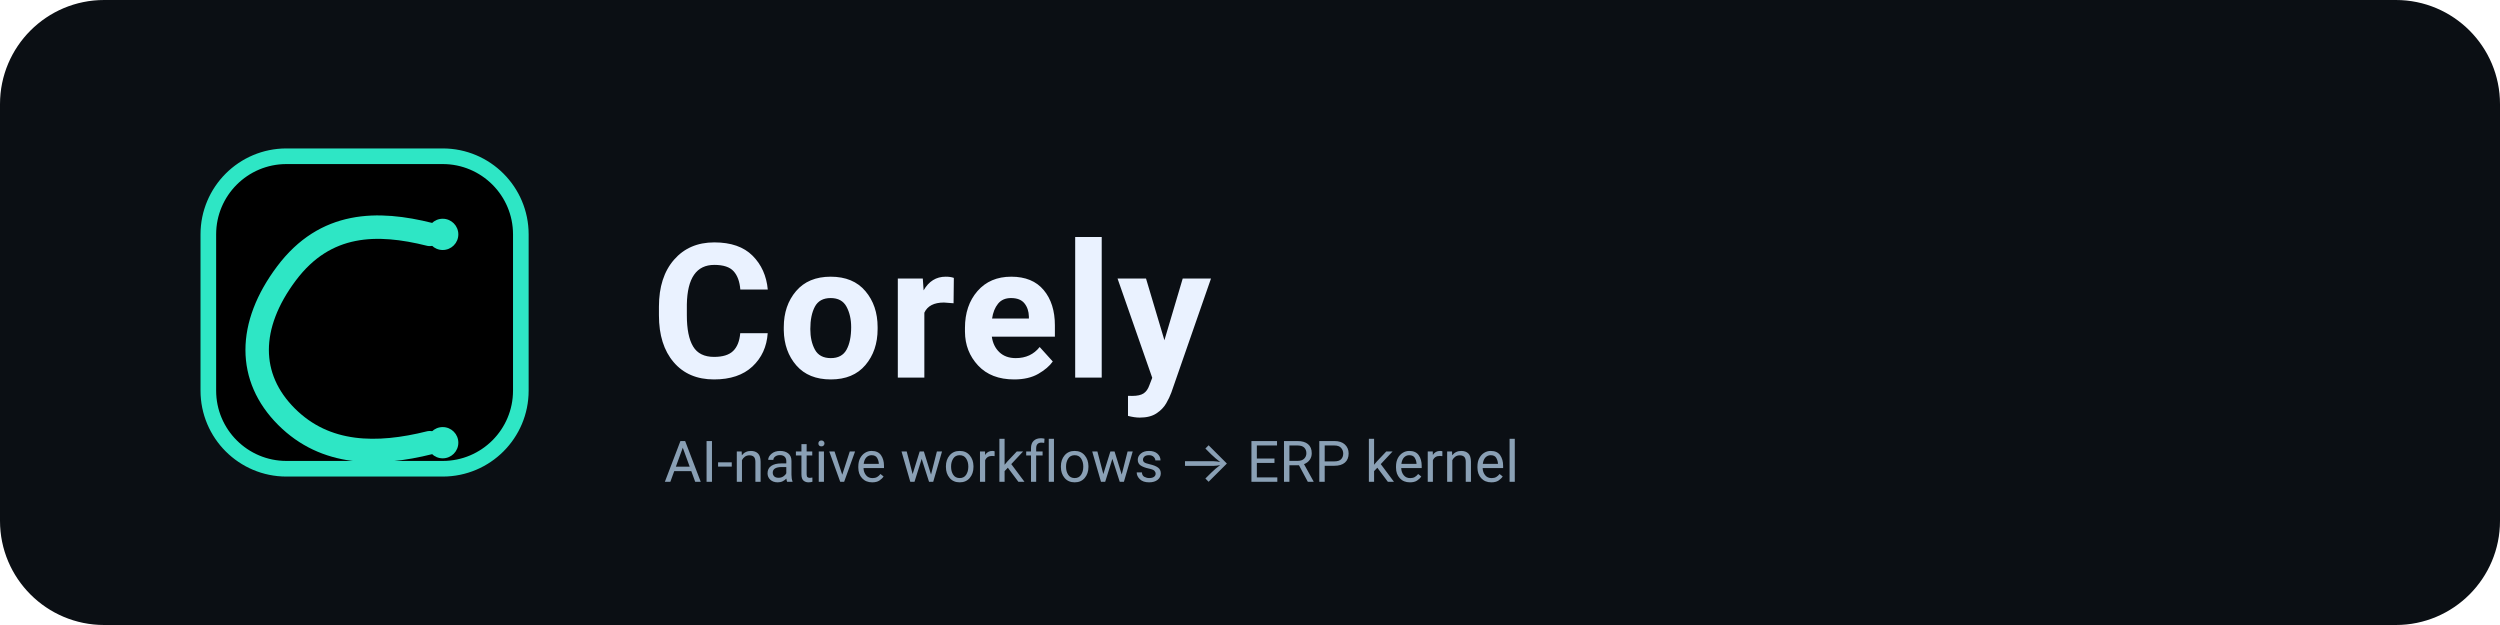
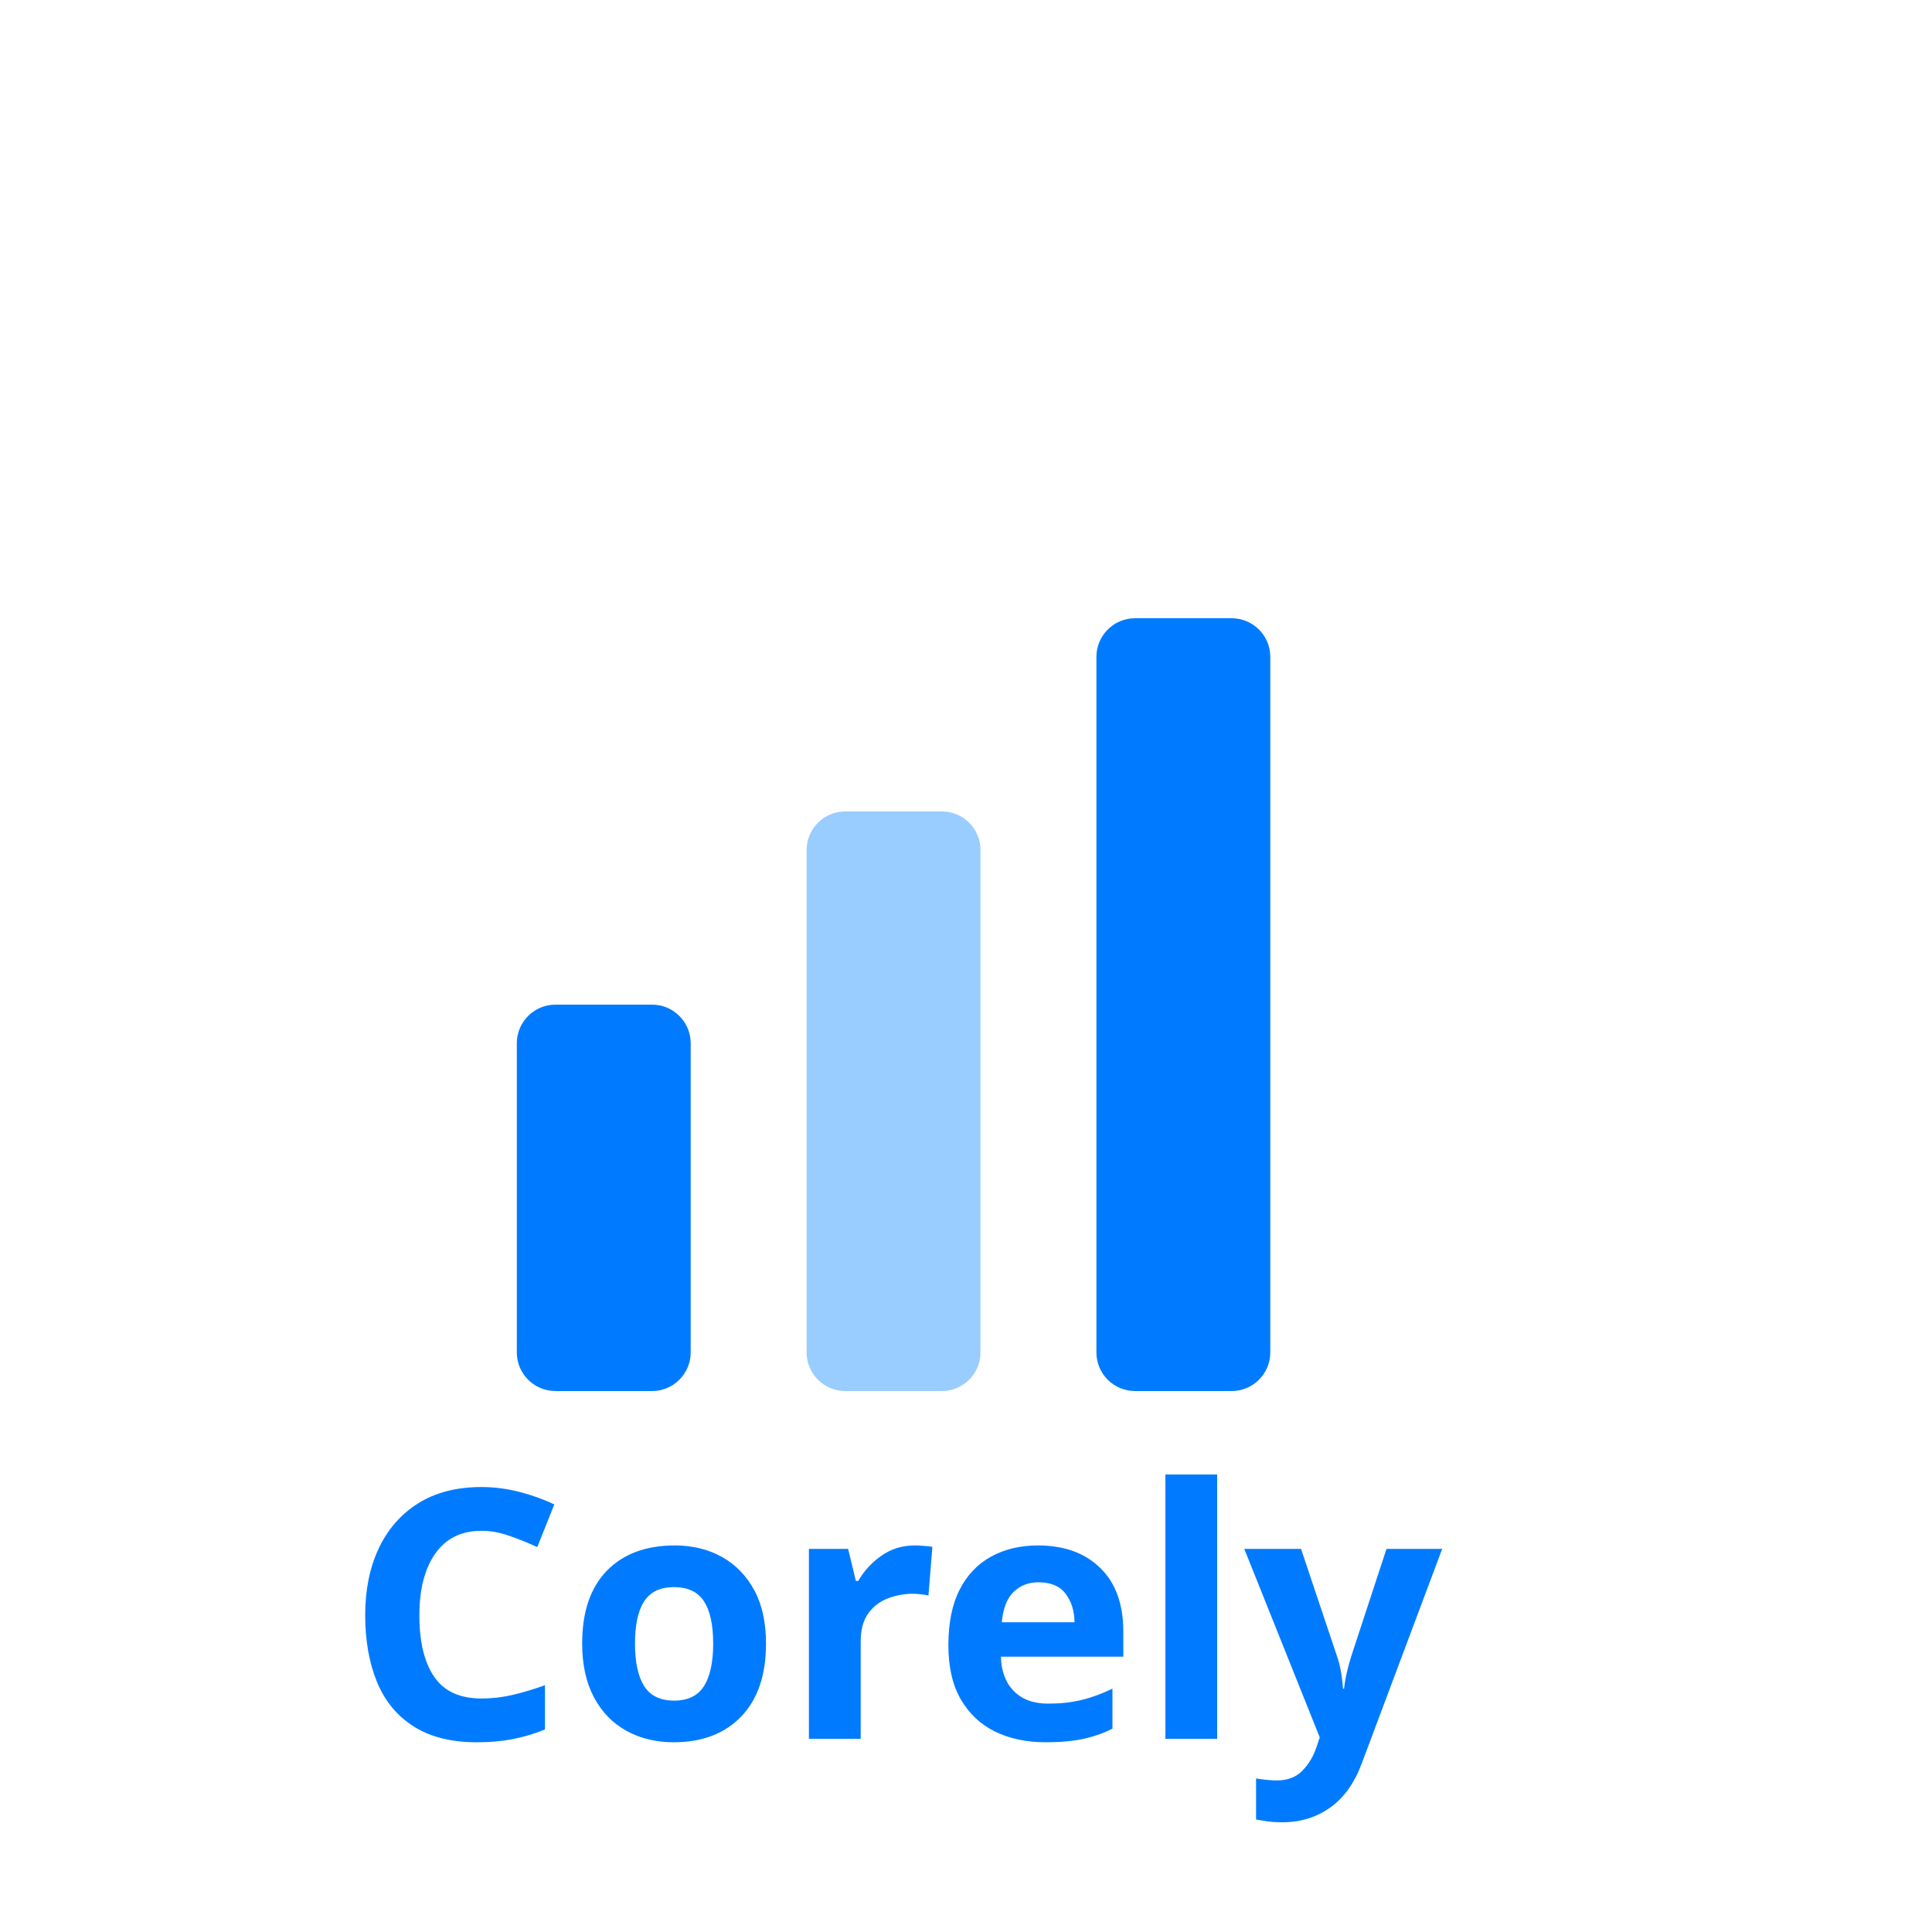
- <svg xmlns="http://www.w3.org/2000/svg" width="960" height="240" viewBox="0 0 960 240">
-   <rect width="960" height="240" rx="40" fill="#0B0F14" />
-   <g transform="translate(80, 60)">
-     <rect x="0" y="0" width="120" height="120" rx="30" fill="#2EE6C5" fill-opacity="0.15" />
-     <rect x="0" y="0" width="120" height="120" rx="30" stroke="#2EE6C5" stroke-width="6" />
-     <path d="M 85 30 C 65 25 45 25 30 45 C 15 65 15 85 30 100 C 45 115 65 115 85 110" stroke="#2EE6C5" stroke-width="9" stroke-linecap="round" fill="none" />
-     <circle cx="90" cy="30" r="6" fill="#2EE6C5" />
-     <circle cx="90" cy="110" r="6" fill="#2EE6C5" />
+ <svg xmlns="http://www.w3.org/2000/svg" version="1.1" id="Layer_1" x="0px" y="0px" viewBox="0 0 200 200" style="enable-background:new 0 0 200 200;" xml:space="preserve">
+   <style type="text/css">
+ 	.st0{fill:#007BFF;} /* Bright Blue */
+ 	.st1{fill:#99CCFF;} /* Light Blue */
+ 	.st2{font-family:'Segoe UI', Tahoma, Geneva, Verdana, sans-serif;font-weight:bold;} /* Modern Sans */
+ </style>
+   <g id="Icon_Steps">
+     <rect x="53.5" y="104" class="st0" width="18" height="40" rx="4" ry="4" />
+     <rect x="83.5" y="84" class="st1" width="18" height="60" rx="4" ry="4" />
+     <rect x="113.5" y="64" class="st0" width="18" height="80" rx="4" ry="4" />
  </g>
-   <text x="250" y="145" font-family="ui-sans-serif, system-ui, -apple-system, Segoe UI, Roboto" font-size="72" font-weight="700" fill="#EAF2FF" letter-spacing="1.5">
-     Corely
-   </text>
-   <text x="255" y="185" font-family="ui-sans-serif, system-ui, -apple-system, Segoe UI, Roboto" font-size="22" fill="#8AA0B5">
-     AI-native workflows → ERP kernel
-   </text>
+   <text x="92.5" y="180" text-anchor="middle" class="st0 st2" font-size="36px">Corely</text>
</svg>
